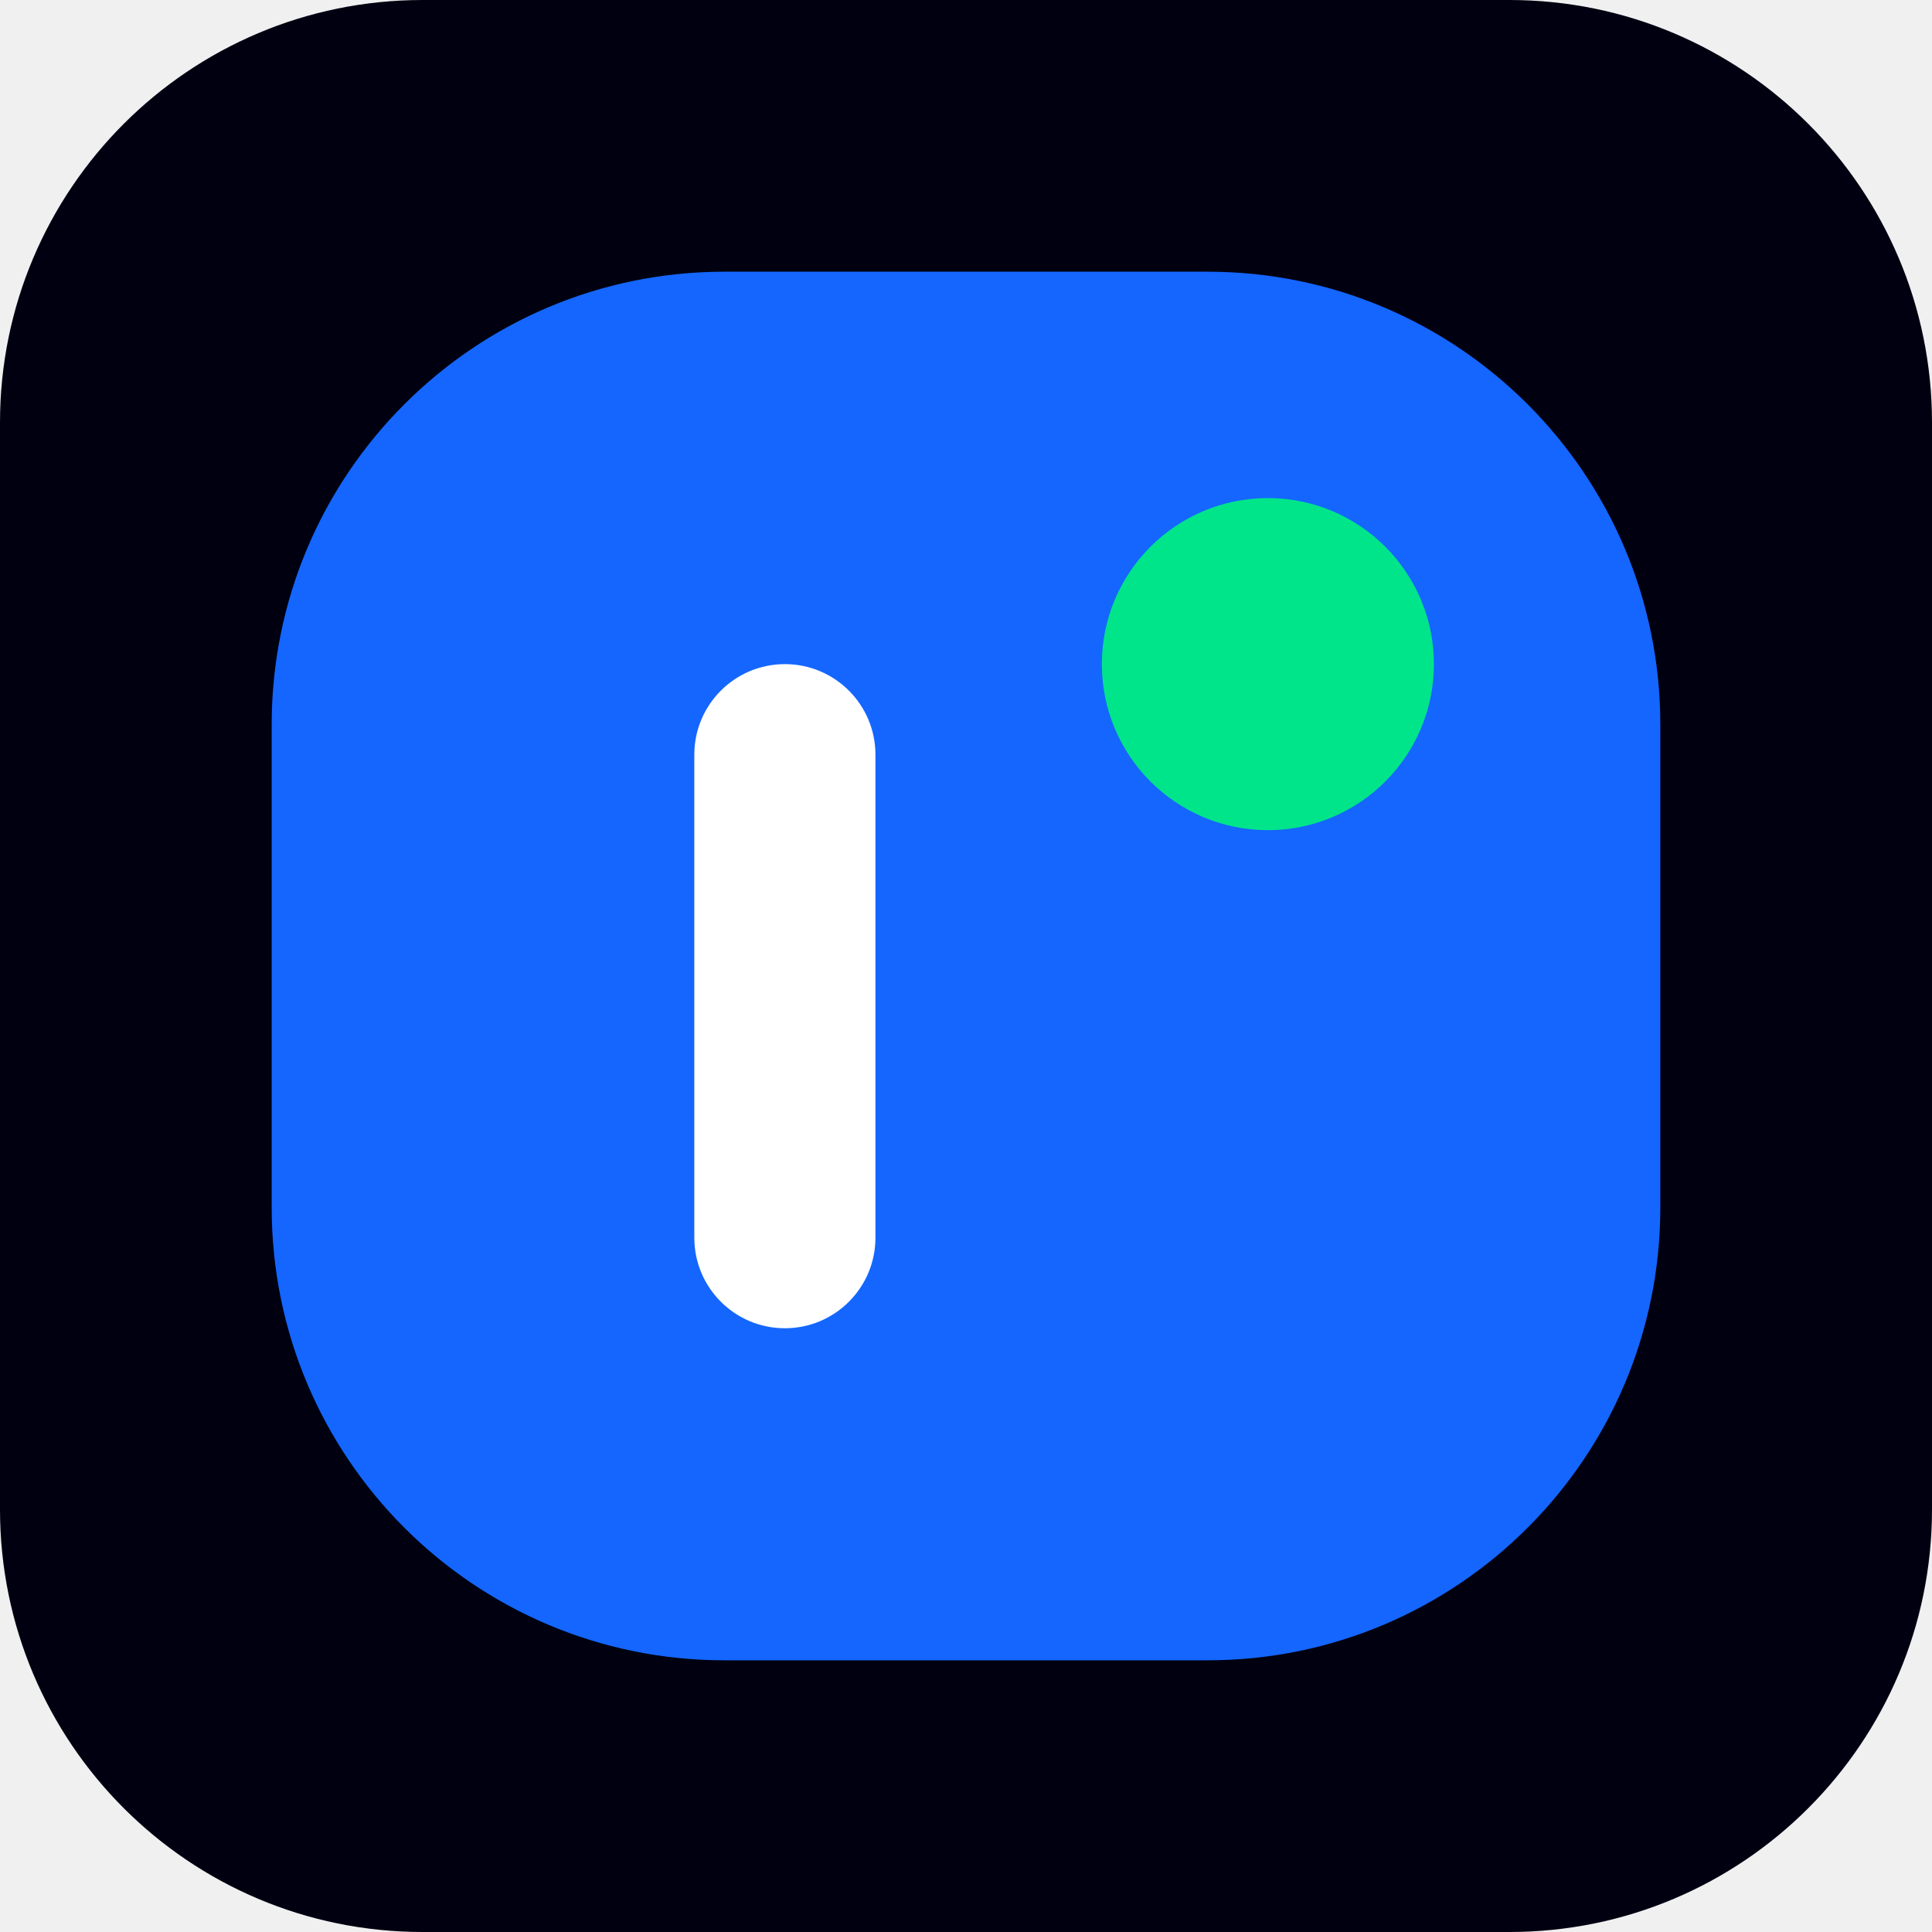
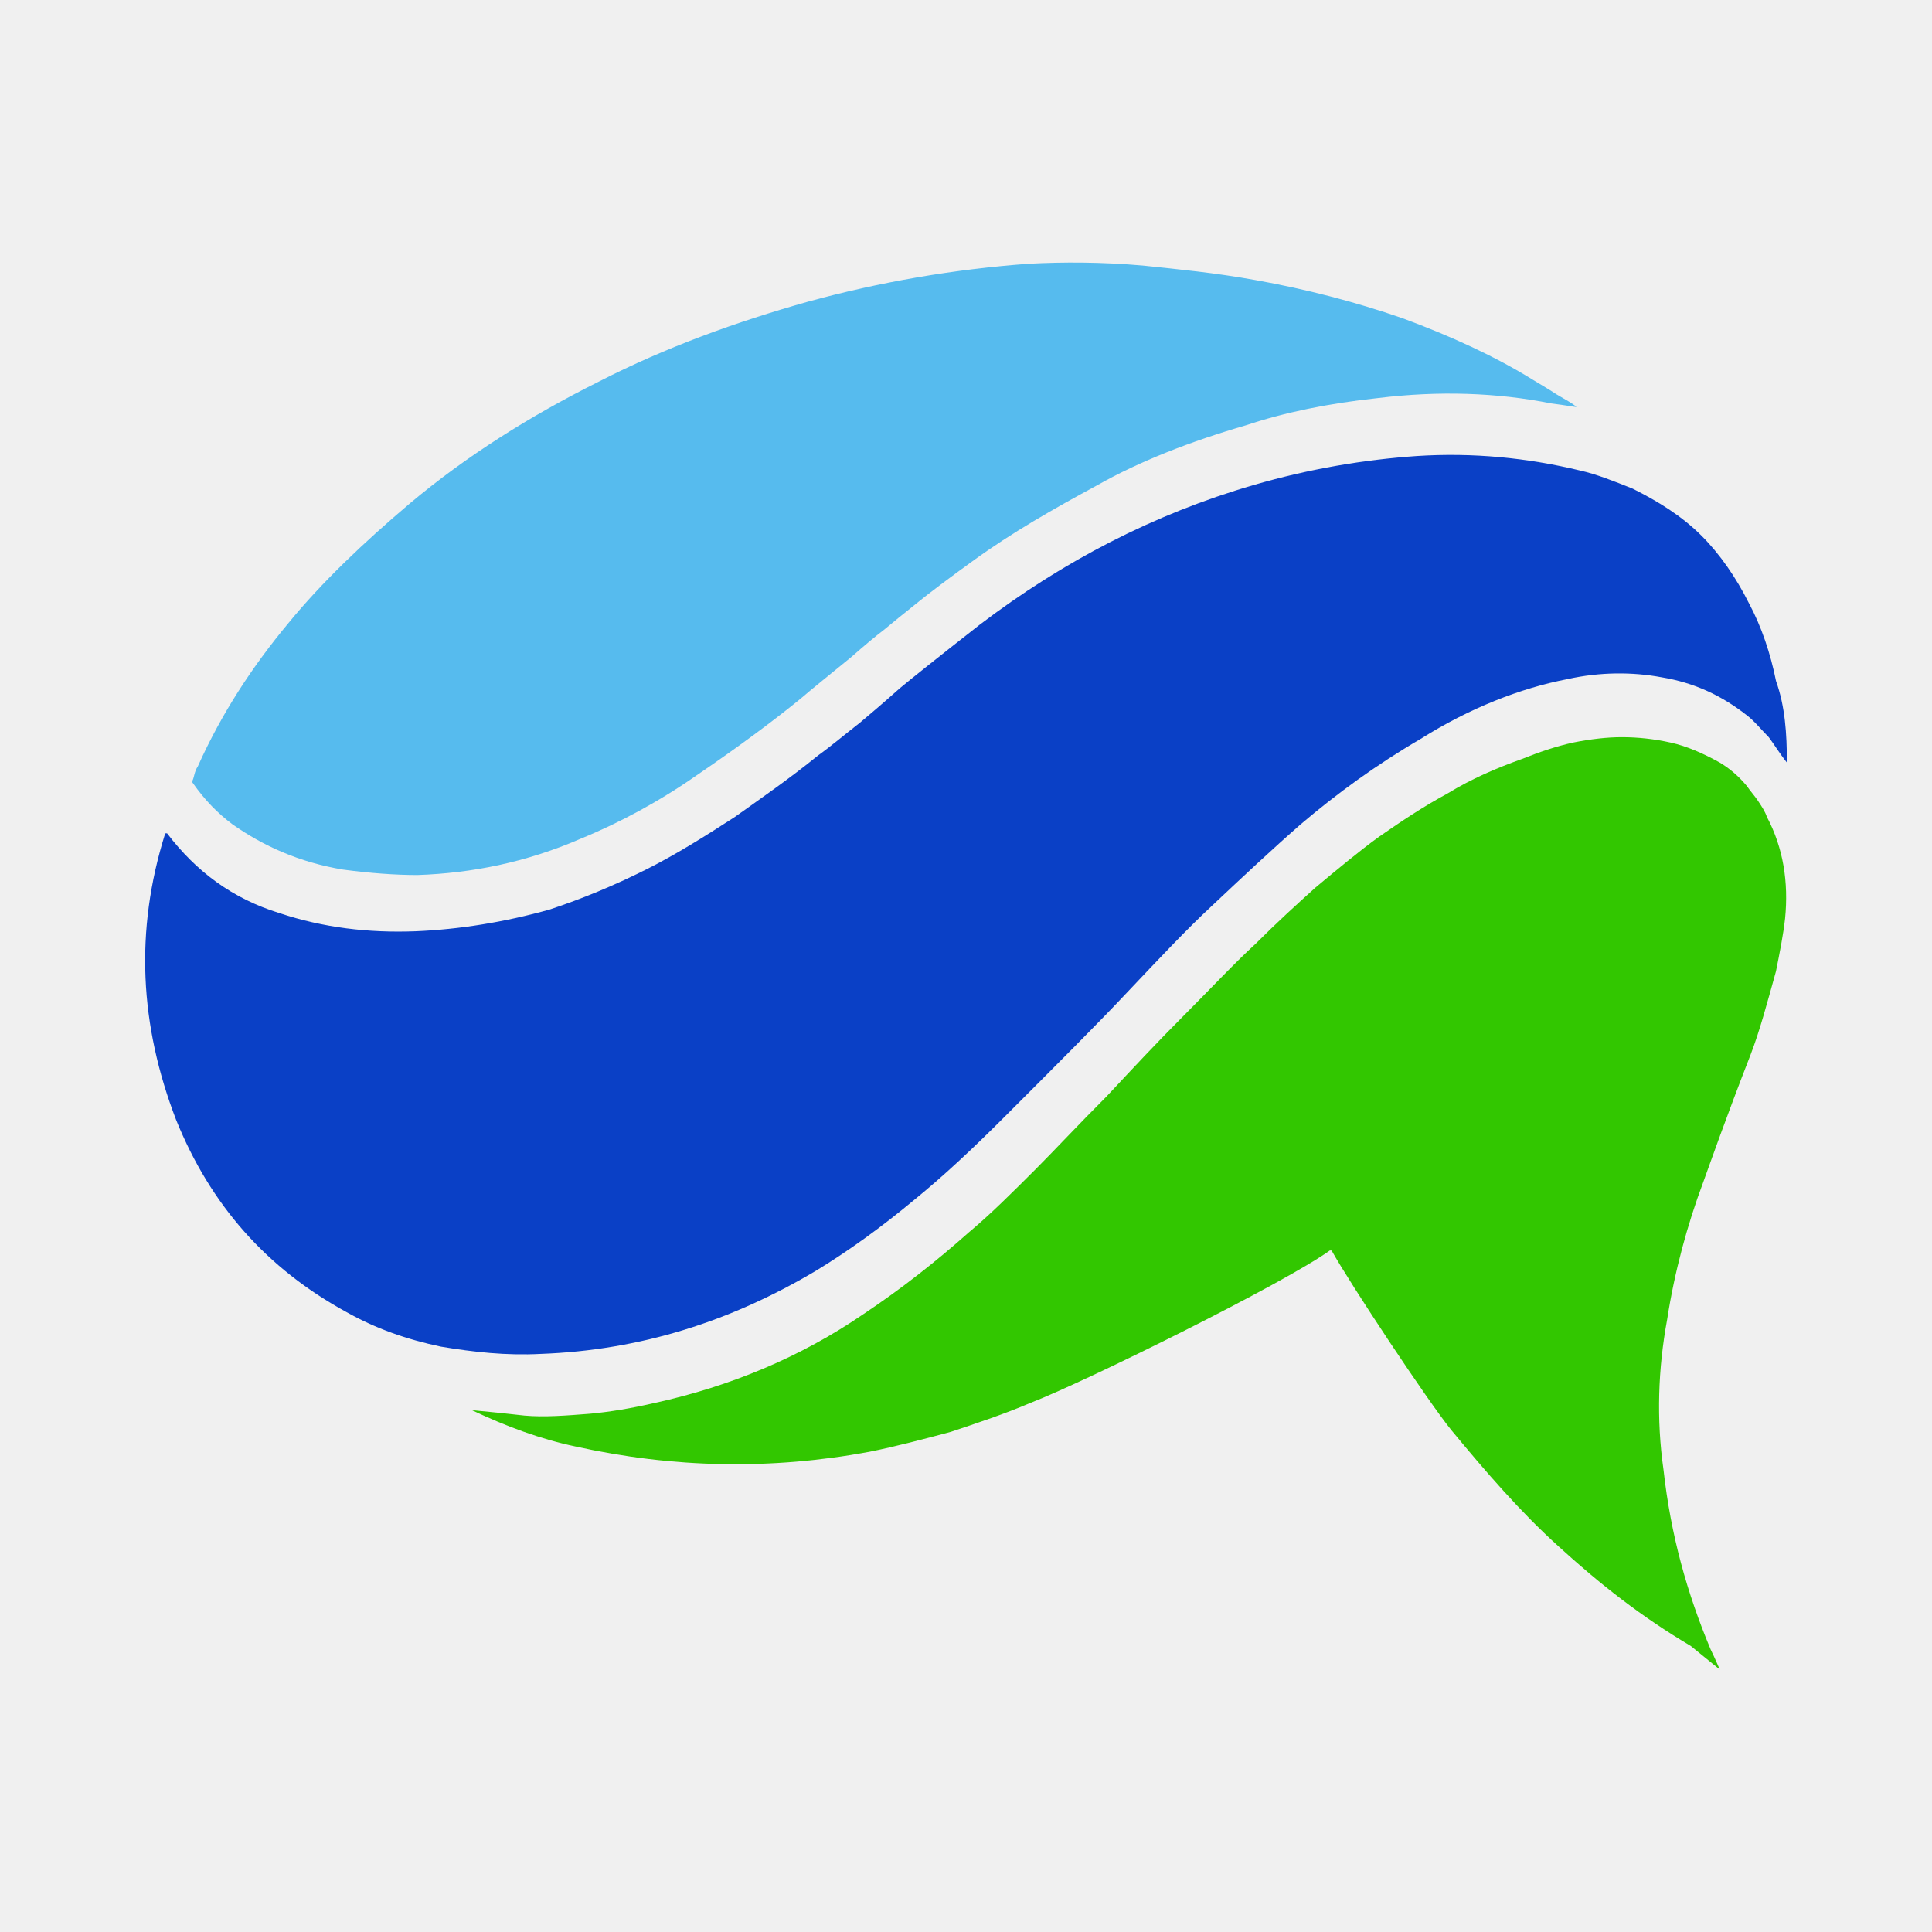
- <svg xmlns="http://www.w3.org/2000/svg" viewBox="0 0 64 64">
-   <rect width="64" height="64" rx="14" fill="#000011" />
-   <rect x="9" y="9" width="46" height="46" rx="15" fill="#1466FF" />
-   <rect x="23" y="22" width="6" height="22" rx="3" fill="#fff" />
-   <circle cx="42" cy="22" r="5.5" fill="#00E58A" />
+ <svg xmlns="http://www.w3.org/2000/svg" viewBox="-8 -14.47 106.51 106.51">
+   <path d="M78.91,7.97c-.1,0-.6-.1-1.4-.2-3-.6-6.2-.7-9.5-.3-2.8.3-5.2.8-7.3,1.5-3.1.9-5.9,2-8.2,3.3-2.4,1.3-4.7,2.6-6.9,4.2-1.1.8-2.2,1.6-3.3,2.5-.5.4-1,.8-1.6,1.3-.4.3-1,.8-1.8,1.5-1.1.9-2.1,1.7-2.8,2.3-1.6,1.3-3.5,2.7-5.7,4.2-2,1.4-4.2,2.6-6.4,3.5-3,1.3-6,1.9-9,2-1.2,0-2.6-.1-4.1-.3-2.4-.4-4.4-1.3-6.1-2.5-.8-.6-1.5-1.3-2.2-2.3v-.1c.1-.2.1-.5.3-.8,1.3-2.9,3-5.5,5-7.9,1.8-2.2,4.1-4.4,6.7-6.6,3.1-2.6,6.6-4.8,10.4-6.7,3.7-1.9,7.6-3.3,11.5-4.4,4-1.1,8.1-1.8,12.2-2.1,1.9-.1,4-.1,6.3.1,1.9.2,4,.4,6.2.8,2.8.5,5.5,1.2,8.1,2.1,2.7,1,5.1,2.1,7.2,3.4.5.3,1,.6,1.3.8.5.3.9.5,1.1.7h0Z" fill="#56bbee" />
+   <path d="M85.21,76.27c-2.7-1.6-5-3.4-7.3-5.5-2.1-1.9-4-4.1-5.9-6.4-1.3-1.6-5.6-8.1-6.6-9.9h-.1c-2.5,1.8-13.4,7.2-16.5,8.4-1.4.6-2.9,1.1-4.4,1.6-1.5.4-3,.8-4.5,1.1-5.4,1-10.8.9-16.2-.3-1.9-.4-3.8-1.1-5.7-2h0c1.1.1,2,.2,2.9.3,1.1.1,2.3,0,3.6-.1,1.1-.1,2.3-.3,3.6-.6,4.1-.9,8-2.5,11.5-4.9,2.1-1.4,4-2.9,5.8-4.5,1.2-1,2.4-2.2,3.7-3.5,1-1,2.3-2.4,3.9-4,1.4-1.5,2.8-3,4.2-4.4,1.5-1.5,2.8-2.9,4-4,1.2-1.2,2.3-2.2,3.3-3.1,1.2-1,2.4-2,3.5-2.8,1.3-.9,2.5-1.7,3.8-2.4,1.3-.8,2.7-1.4,4.1-1.9,1-.4,1.9-.7,2.8-.9,1-.2,1.9-.3,2.7-.3.9,0,1.8.1,2.7.3.9.2,1.8.6,2.7,1.1.5.3,1,.7,1.5,1.3.2.3.4.5.6.8.2.3.4.6.5.9.9,1.7,1.2,3.6,1,5.6-.1.9-.3,1.9-.5,2.9-.5,1.8-.9,3.3-1.4,4.6-1.4,3.6-2.2,5.9-2.6,7-.9,2.4-1.6,5-2,7.6-.5,2.7-.6,5.5-.2,8.3.4,3.6,1.3,6.8,2.6,9.9.2.4.5,1.1.5,1.1" fill="#32c700" />
+   <path d="M90.51,27.57s-.1,0,0,0q-.1,0,0,0c-.4-.5-.7-1-1-1.4-.4-.4-.8-.9-1.2-1.2-1.4-1.1-2.9-1.8-4.7-2.1-1.6-.3-3.4-.3-5.2.1-2.6.5-5.4,1.6-8.1,3.3-2.4,1.4-4.6,3-6.6,4.7-1.6,1.4-3.2,2.9-4.9,4.5-1.4,1.3-2.9,2.9-4.7,4.8-1.5,1.6-3.8,3.9-6.8,6.9-1.7,1.7-3.3,3.2-4.9,4.5-1.8,1.5-3.6,2.8-5.4,3.9-4.7,2.8-9.7,4.4-15.2,4.6-1.9.1-3.7-.1-5.5-.4-1.9-.4-3.6-1-5.2-1.9-4.4-2.4-7.5-5.9-9.4-10.6-2-5.2-2.3-10.4-.6-15.8h.1c1.6,2.1,3.6,3.6,6.2,4.4,2.4.8,4.9,1.1,7.5,1,2.4-.1,4.9-.5,7.4-1.2,1.8-.6,3.5-1.3,5.3-2.2,1.6-.8,3.2-1.8,4.9-2.9,1.4-1,3-2.1,4.6-3.4.7-.5,1.4-1.1,2.3-1.8.6-.5,1.3-1.1,2.2-1.9.6-.5,2.1-1.7,4.4-3.5,4.6-3.5,9.6-6.1,15.1-7.7,3.1-.9,6.1-1.4,9-1.6,3.1-.2,6.1.1,9,.8.9.2,1.9.6,2.9,1,1.4.7,2.7,1.5,3.8,2.6,1,1,1.9,2.3,2.6,3.7.7,1.3,1.2,2.8,1.5,4.3.5,1.4.6,2.9.6,4.5h0Z" fill="#0a40c6" />
</svg>
